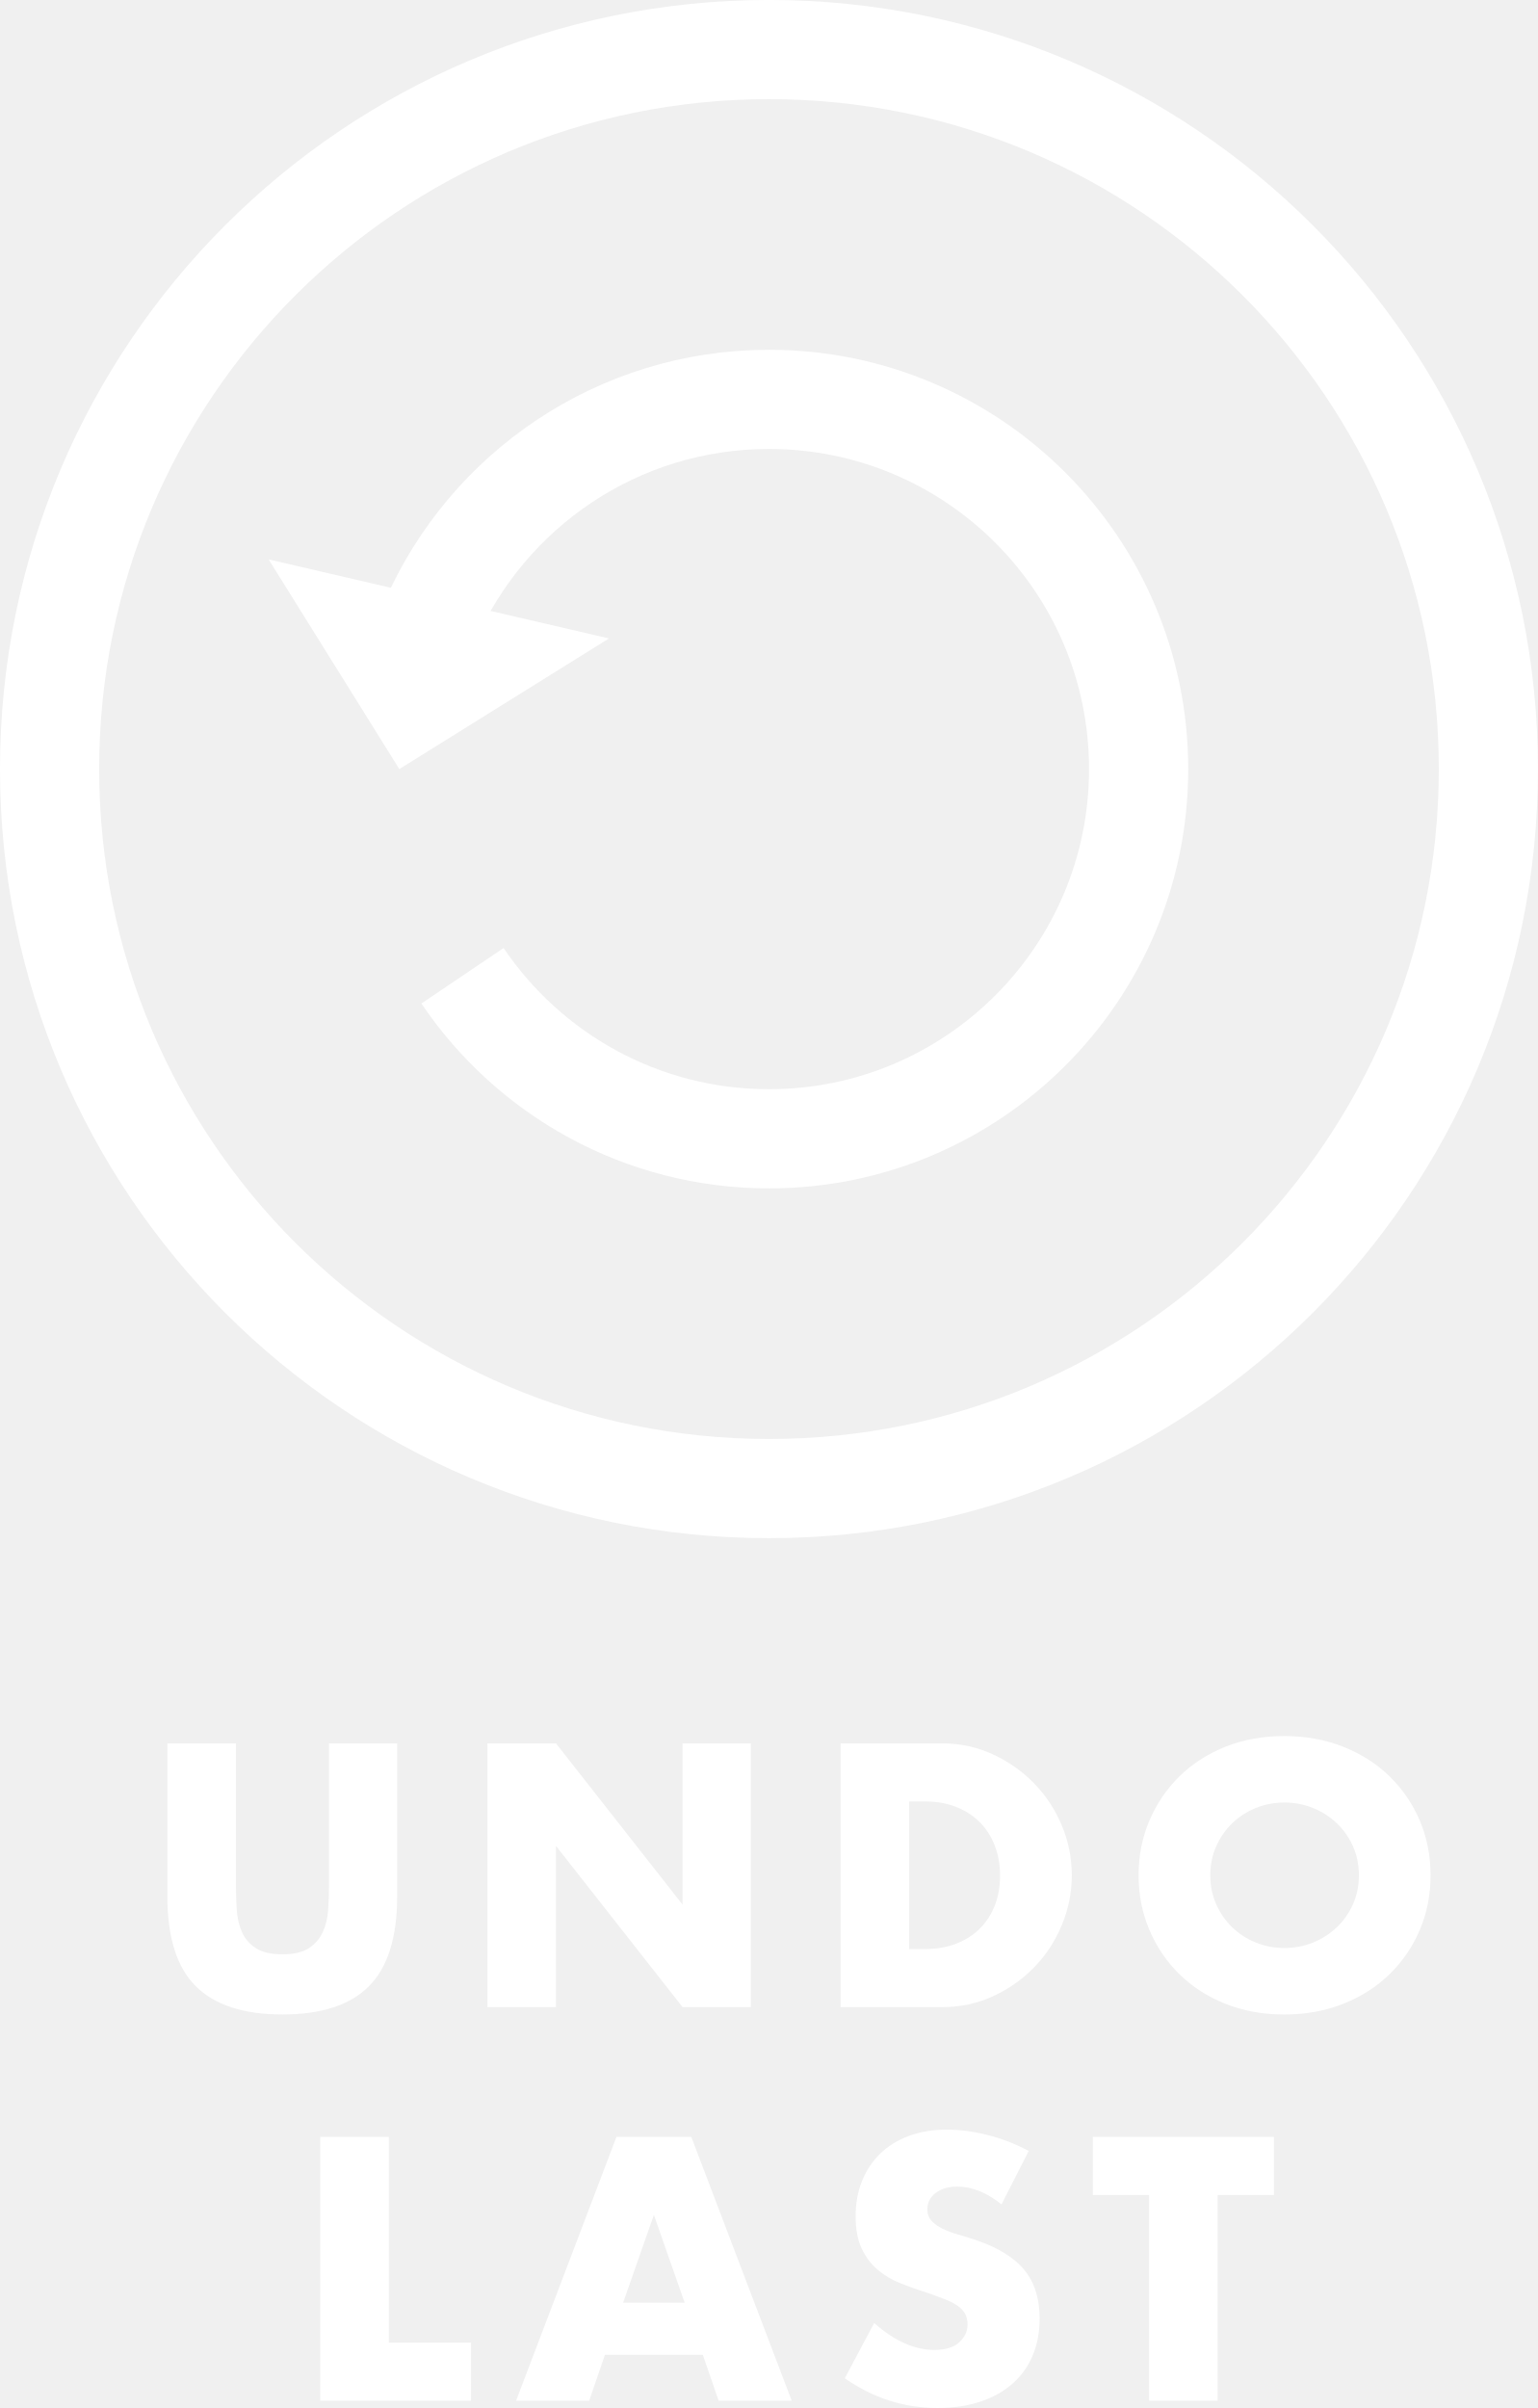
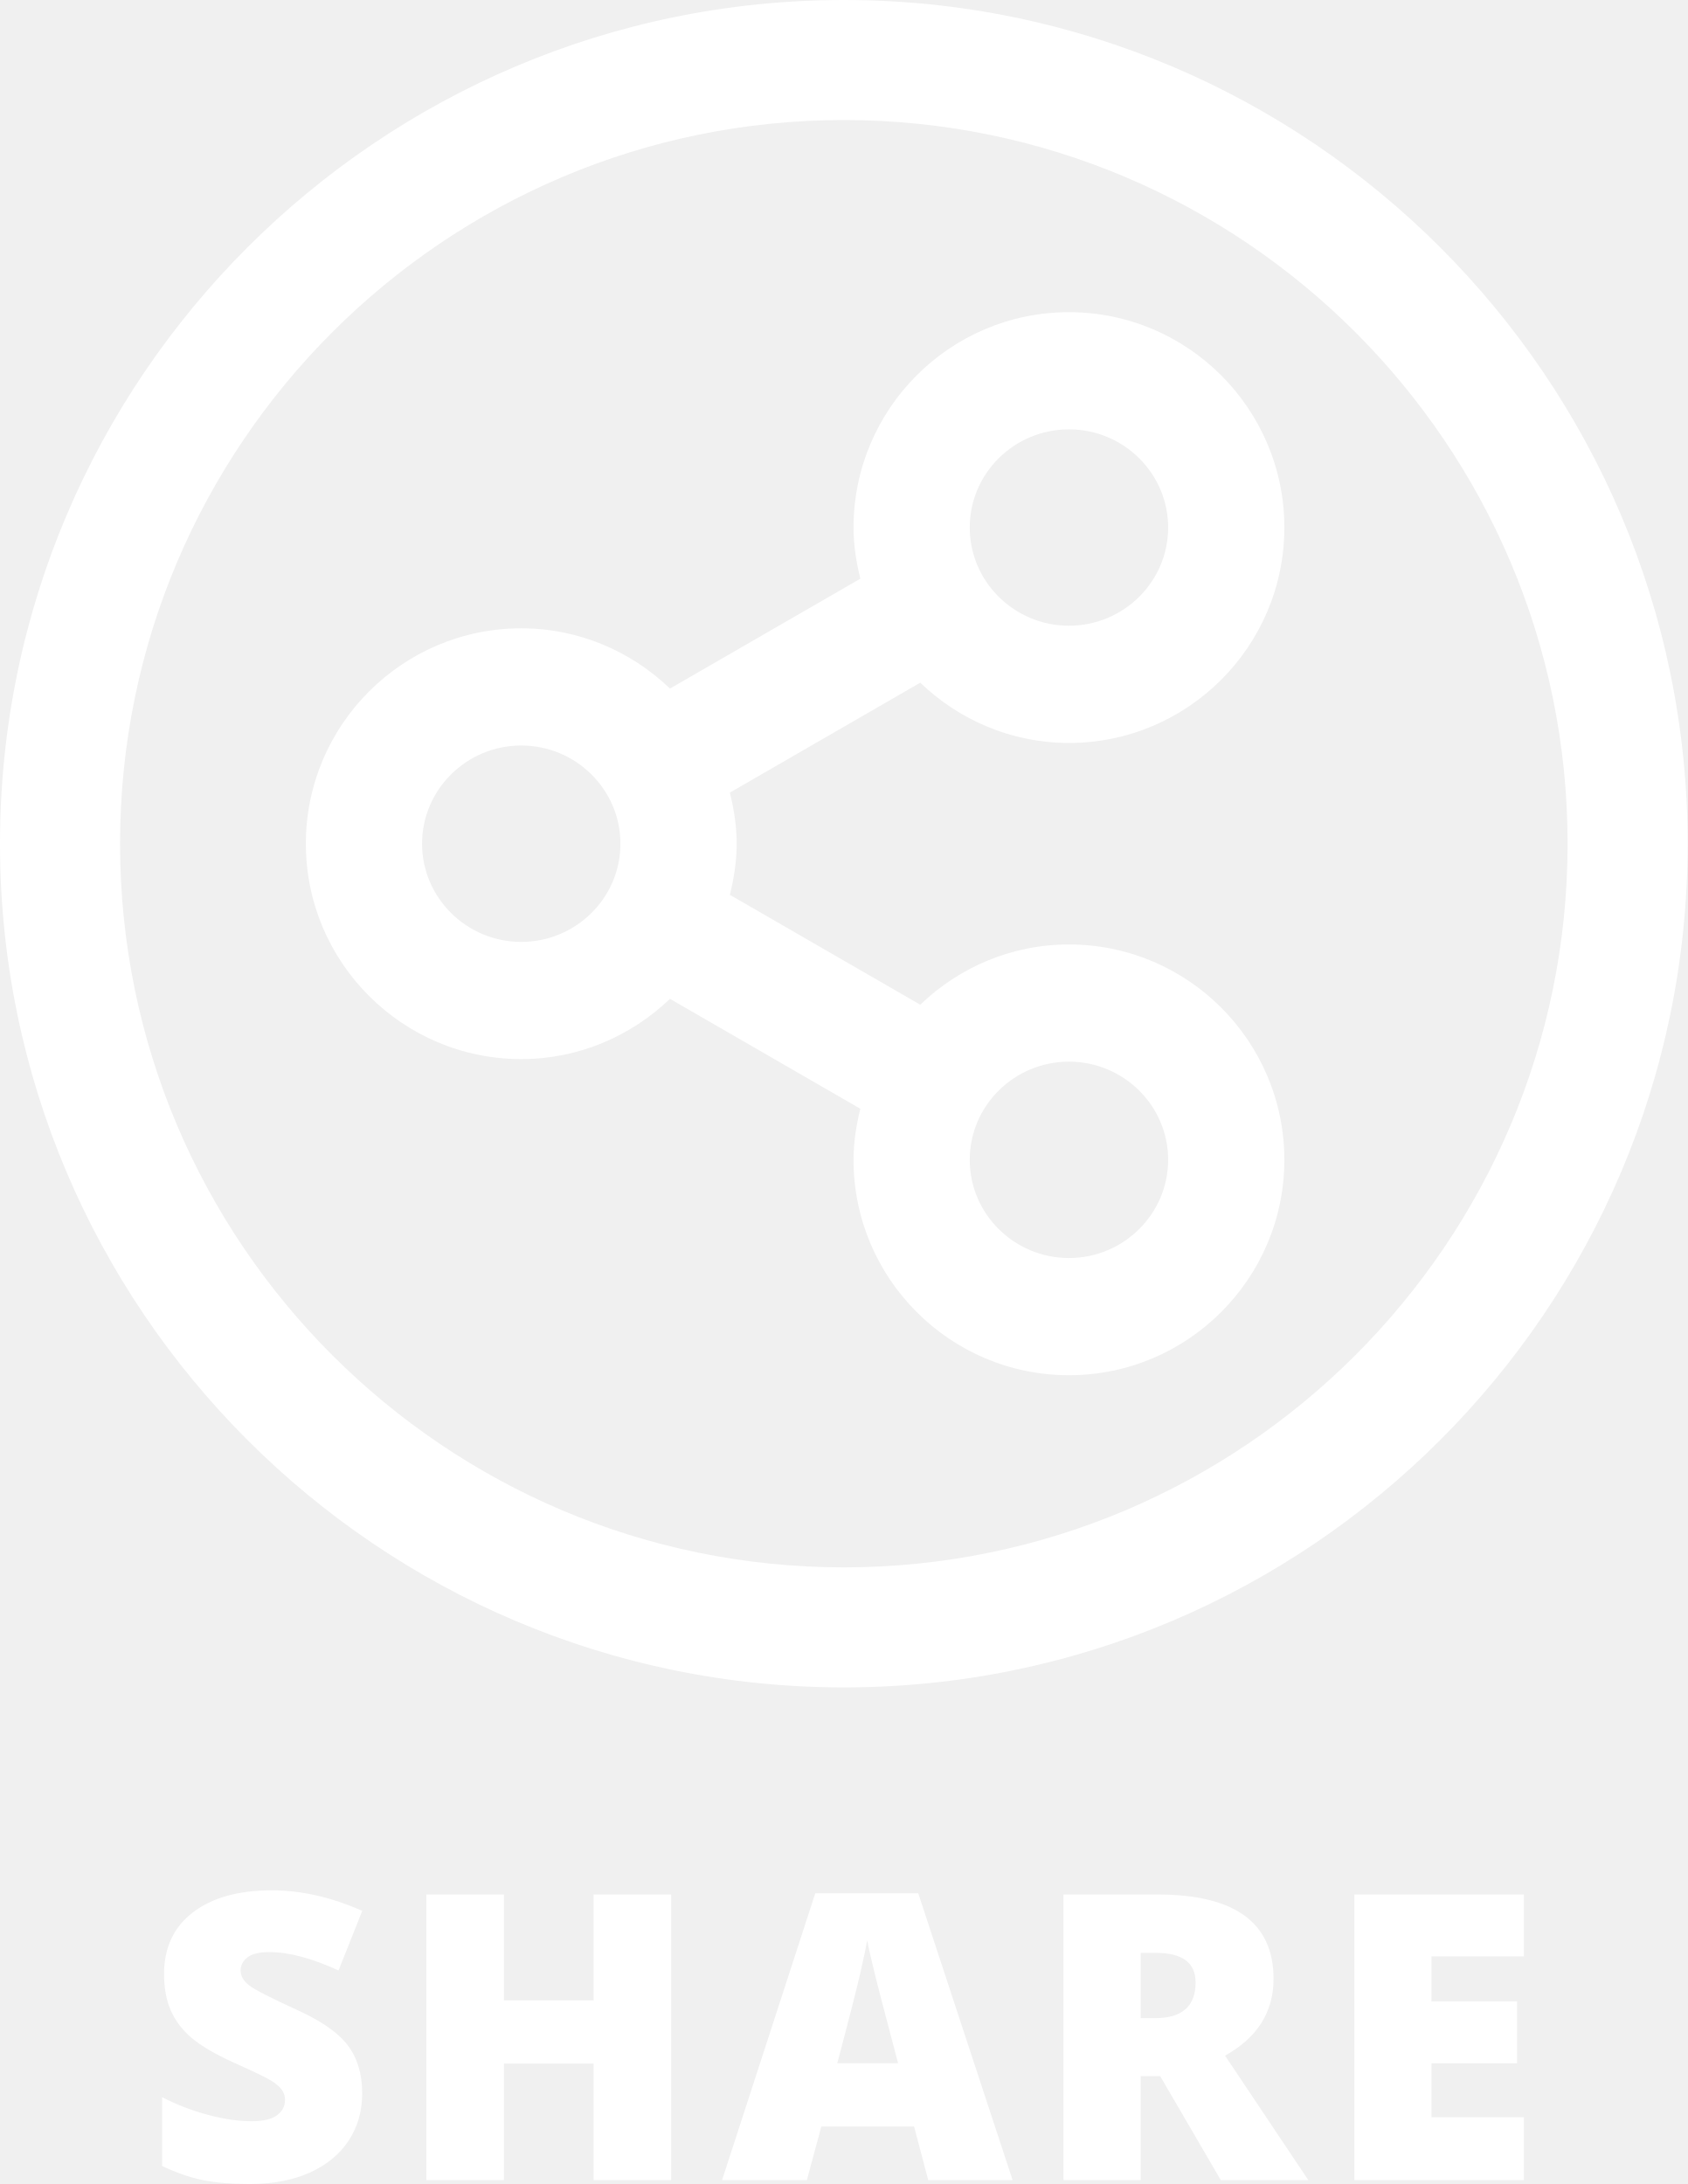
- <svg xmlns="http://www.w3.org/2000/svg" version="1.1" id="Layer_1" x="0px" y="0px" width="46.525px" height="72.835px" viewBox="0 0 46.525 72.835" enable-background="new 0 0 46.525 72.835" xml:space="preserve">
-   <circle fill="none" stroke="#FFFFFF" stroke-width="3" stroke-miterlimit="10" cx="23.263" cy="23.262" r="21.763" />
-   <path fill="none" stroke="#FFFFFF" stroke-width="3" stroke-miterlimit="10" d="M13.015,18.78c1.728-3.944,5.666-6.7,10.248-6.7  c6.175,0,11.182,5.007,11.182,11.182c0,6.176-5.007,11.183-11.182,11.183c-3.86,0-7.263-1.956-9.272-4.931" />
-   <polygon fill="#FFFFFF" points="8.127,16.921 18.422,19.311 12.08,23.262 " />
-   <g>
-     <path fill="#FFFFFF" d="M7.138,52.732v4.338c0,0.233,0.008,0.471,0.026,0.714c0.018,0.244,0.07,0.464,0.159,0.662   c0.088,0.197,0.228,0.357,0.418,0.481c0.19,0.123,0.458,0.185,0.804,0.185s0.612-0.062,0.799-0.185   c0.187-0.124,0.326-0.284,0.418-0.481c0.092-0.198,0.146-0.418,0.164-0.662c0.018-0.243,0.026-0.48,0.026-0.714v-4.338h2.063v4.624   c0,1.241-0.284,2.147-0.852,2.719s-1.44,0.857-2.619,0.857c-1.178,0-2.052-0.286-2.624-0.857s-0.857-1.478-0.857-2.719v-4.624   H7.138z" />
-     <path fill="#FFFFFF" d="M14.745,60.71v-7.978h2.074l3.83,4.878v-4.878h2.063v7.978h-2.063l-3.83-4.877v4.877H14.745z" />
-     <path fill="#FFFFFF" d="M25.43,52.732h3.068c0.543,0,1.053,0.109,1.529,0.328c0.476,0.219,0.892,0.51,1.248,0.873   c0.355,0.363,0.637,0.786,0.842,1.27c0.203,0.483,0.307,0.989,0.307,1.519c0,0.521-0.102,1.024-0.303,1.507   c-0.2,0.483-0.479,0.909-0.835,1.275c-0.356,0.367-0.772,0.659-1.249,0.878c-0.476,0.219-0.988,0.328-1.539,0.328H25.43V52.732z    M27.504,58.954h0.477c0.359,0,0.68-0.057,0.962-0.17c0.282-0.112,0.521-0.268,0.714-0.465c0.194-0.198,0.342-0.433,0.445-0.704   c0.102-0.271,0.152-0.569,0.152-0.894c0-0.317-0.053-0.614-0.158-0.889c-0.105-0.275-0.256-0.512-0.449-0.709   c-0.194-0.197-0.433-0.353-0.715-0.466c-0.281-0.112-0.6-0.169-0.951-0.169h-0.477V58.954z" />
-     <path fill="#FFFFFF" d="M34.444,56.722c0-0.593,0.109-1.145,0.328-1.656c0.218-0.511,0.522-0.957,0.909-1.338   c0.389-0.381,0.852-0.679,1.392-0.895c0.54-0.215,1.134-0.322,1.782-0.322c0.643,0,1.234,0.107,1.777,0.322   c0.544,0.216,1.012,0.514,1.402,0.895c0.392,0.381,0.697,0.827,0.916,1.338c0.218,0.512,0.327,1.063,0.327,1.656   c0,0.592-0.109,1.145-0.327,1.655c-0.219,0.512-0.524,0.958-0.916,1.339c-0.391,0.381-0.858,0.679-1.402,0.894   c-0.543,0.215-1.135,0.323-1.777,0.323c-0.648,0-1.242-0.108-1.782-0.323s-1.003-0.513-1.392-0.894   c-0.387-0.381-0.691-0.827-0.909-1.339C34.554,57.866,34.444,57.313,34.444,56.722z M36.613,56.722c0,0.317,0.06,0.609,0.18,0.878   c0.12,0.268,0.282,0.501,0.486,0.698c0.205,0.197,0.443,0.351,0.715,0.46s0.559,0.164,0.861,0.164c0.304,0,0.592-0.055,0.863-0.164   s0.511-0.263,0.719-0.46c0.209-0.197,0.372-0.431,0.492-0.698c0.12-0.269,0.18-0.561,0.18-0.878s-0.06-0.61-0.18-0.879   c-0.12-0.268-0.283-0.5-0.492-0.698c-0.208-0.197-0.447-0.351-0.719-0.46s-0.56-0.164-0.863-0.164c-0.303,0-0.59,0.055-0.861,0.164   s-0.51,0.263-0.715,0.46c-0.204,0.198-0.366,0.431-0.486,0.698C36.673,56.111,36.613,56.404,36.613,56.722z" />
-   </g>
-   <g>
-     <path fill="#FFFFFF" d="M11.762,64.635v6.222h2.486v1.756h-4.56v-7.978H11.762z" />
-     <path fill="#FFFFFF" d="M21.262,71.227H18.3l-0.476,1.386h-2.211l3.036-7.978h2.264l3.037,7.978h-2.211L21.262,71.227z    M20.712,69.65l-0.931-2.656L18.85,69.65H20.712z" />
-     <path fill="#FFFFFF" d="M30.297,66.677c-0.226-0.183-0.451-0.318-0.678-0.407c-0.225-0.088-0.443-0.132-0.655-0.132   c-0.269,0-0.487,0.063-0.655,0.19c-0.17,0.127-0.254,0.293-0.254,0.497c0,0.142,0.041,0.258,0.127,0.349   c0.084,0.092,0.195,0.172,0.332,0.238c0.139,0.067,0.293,0.126,0.466,0.175c0.173,0.05,0.345,0.103,0.513,0.158   c0.678,0.227,1.174,0.527,1.487,0.905c0.313,0.377,0.471,0.869,0.471,1.476c0,0.409-0.069,0.779-0.206,1.111   c-0.138,0.331-0.339,0.615-0.604,0.852c-0.264,0.236-0.589,0.42-0.973,0.55c-0.385,0.131-0.82,0.196-1.307,0.196   c-1.01,0-1.943-0.3-2.805-0.899l0.889-1.672c0.311,0.275,0.617,0.479,0.921,0.613c0.304,0.135,0.603,0.201,0.899,0.201   c0.338,0,0.591-0.077,0.756-0.232c0.166-0.155,0.249-0.332,0.249-0.529c0-0.12-0.021-0.224-0.063-0.312   c-0.042-0.088-0.113-0.169-0.211-0.243c-0.1-0.074-0.229-0.143-0.387-0.206s-0.352-0.134-0.576-0.212   c-0.269-0.084-0.531-0.178-0.789-0.28c-0.257-0.102-0.486-0.237-0.688-0.407c-0.201-0.169-0.363-0.383-0.486-0.64   c-0.123-0.258-0.186-0.584-0.186-0.979c0-0.396,0.065-0.753,0.196-1.074c0.13-0.321,0.313-0.596,0.55-0.825   s0.525-0.407,0.867-0.534s0.725-0.19,1.148-0.19c0.395,0,0.808,0.055,1.238,0.164c0.43,0.109,0.842,0.27,1.237,0.481L30.297,66.677   z" />
-     <path fill="#FFFFFF" d="M36.836,66.392v6.221h-2.074v-6.221h-1.703v-1.757h5.48v1.757H36.836z" />
-   </g>
+ <svg xmlns="http://www.w3.org/2000/svg" version="1.1" id="Layer_1" x="0px" y="0px" width="42.173px" height="54.583px" viewBox="0 0 42.173 54.583" enable-background="new 0 0 42.173 54.583" xml:space="preserve">
+   <path fill="#FFFFFF" d="M21.087,42.172C9.46,42.172,0,32.713,0,21.086S9.46,0,21.087,0s21.086,9.459,21.086,21.086  S32.714,42.172,21.087,42.172 M21.087,3C11.113,3,3,11.113,3,21.086s8.113,18.086,18.087,18.086c9.973,0,18.086-8.113,18.086-18.086  S31.06,3,21.087,3" />
+   <path fill="#FFFFFF" d="M26.712,23.604c-1.442,0-2.749,0.578-3.716,1.506l-4.757-2.746c0.101-0.412,0.17-0.836,0.17-1.277  c0-0.443-0.069-0.867-0.17-1.278l4.757-2.747c0.967,0.928,2.273,1.506,3.716,1.506c2.968,0,5.383-2.415,5.383-5.383  s-2.415-5.383-5.383-5.383s-5.383,2.415-5.383,5.383c0,0.442,0.069,0.865,0.17,1.278l-4.757,2.746  c-0.967-0.928-2.273-1.506-3.717-1.506c-2.967,0-5.382,2.415-5.382,5.384c0,2.967,2.415,5.382,5.382,5.382  c1.443,0,2.748-0.578,3.717-1.506l4.757,2.747c-0.101,0.411-0.17,0.836-0.17,1.277c0,2.968,2.415,5.383,5.383,5.383  s5.383-2.415,5.383-5.383S29.68,23.604,26.712,23.604 M26.712,10.73c1.366,0,2.479,1.101,2.479,2.454  c0,1.353-1.112,2.454-2.479,2.454s-2.479-1.102-2.479-2.454C24.232,11.831,25.346,10.73,26.712,10.73 M13.025,23.54  c-1.365,0-2.478-1.102-2.478-2.453c0-1.354,1.112-2.455,2.478-2.455c1.367,0,2.479,1.101,2.479,2.455  C15.505,22.438,14.393,23.54,13.025,23.54 M26.712,31.441c-1.366,0-2.479-1.102-2.479-2.454c0-1.354,1.113-2.454,2.479-2.454  s2.479,1.101,2.479,2.454C29.19,30.34,28.078,31.441,26.712,31.441" />
+   <path fill="#FFFFFF" d="M9.051,52.317c0,0.442-0.112,0.836-0.337,1.18c-0.226,0.343-0.549,0.609-0.972,0.801  c-0.423,0.189-0.92,0.285-1.489,0.285c-0.476,0-0.874-0.033-1.196-0.1c-0.322-0.067-0.657-0.184-1.006-0.35v-1.719  c0.368,0.188,0.75,0.336,1.146,0.441c0.398,0.107,0.763,0.159,1.095,0.159c0.286,0,0.496-0.05,0.63-0.149  c0.134-0.099,0.2-0.227,0.2-0.383c0-0.098-0.026-0.184-0.081-0.256c-0.054-0.074-0.14-0.147-0.258-0.222  c-0.119-0.076-0.436-0.229-0.95-0.459c-0.466-0.213-0.814-0.417-1.048-0.616c-0.232-0.198-0.404-0.426-0.518-0.684  C4.156,49.99,4.1,49.686,4.1,49.334c0-0.657,0.239-1.17,0.718-1.537c0.479-0.369,1.136-0.553,1.973-0.553  c0.739,0,1.491,0.171,2.261,0.513L8.46,49.246c-0.667-0.306-1.243-0.459-1.729-0.459c-0.251,0-0.433,0.044-0.547,0.132  s-0.171,0.197-0.171,0.327c0,0.14,0.072,0.266,0.217,0.376c0.146,0.11,0.538,0.312,1.18,0.605c0.615,0.277,1.043,0.574,1.281,0.891  C8.932,51.437,9.051,51.837,9.051,52.317" />
+   <polygon fill="#FFFFFF" points="16.772,54.485 14.834,54.485 14.834,51.575 12.593,51.575 12.593,54.485 10.654,54.485   10.654,47.347 12.593,47.347 12.593,49.993 14.834,49.993 14.834,47.347 16.772,47.347 " />
+   <path fill="#FFFFFF" d="M23.195,54.485l-0.352-1.338h-2.319l-0.361,1.338h-2.119l2.329-7.168h2.573l2.358,7.168H23.195z   M22.443,51.565l-0.309-1.172c-0.07-0.261-0.157-0.598-0.261-1.011c-0.102-0.413-0.17-0.71-0.202-0.889  c-0.029,0.166-0.087,0.439-0.173,0.82c-0.087,0.381-0.278,1.131-0.575,2.251H22.443z" />
+   <path fill="#FFFFFF" d="M28.505,51.888v2.598h-1.929v-7.139h2.339c1.94,0,2.91,0.703,2.91,2.109c0,0.827-0.403,1.467-1.212,1.919  l2.08,3.11h-2.187l-1.514-2.598H28.505z M28.505,50.438h0.361c0.674,0,1.011-0.298,1.011-0.894c0-0.491-0.33-0.737-0.991-0.737  h-0.381V50.438z" />
+   <polygon fill="#FFFFFF" points="38.082,54.485 33.844,54.485 33.844,47.347 38.082,47.347 38.082,48.895 35.771,48.895   35.771,50.018 37.911,50.018 37.911,51.565 35.771,51.565 35.771,52.913 38.082,52.913 " />
</svg>
